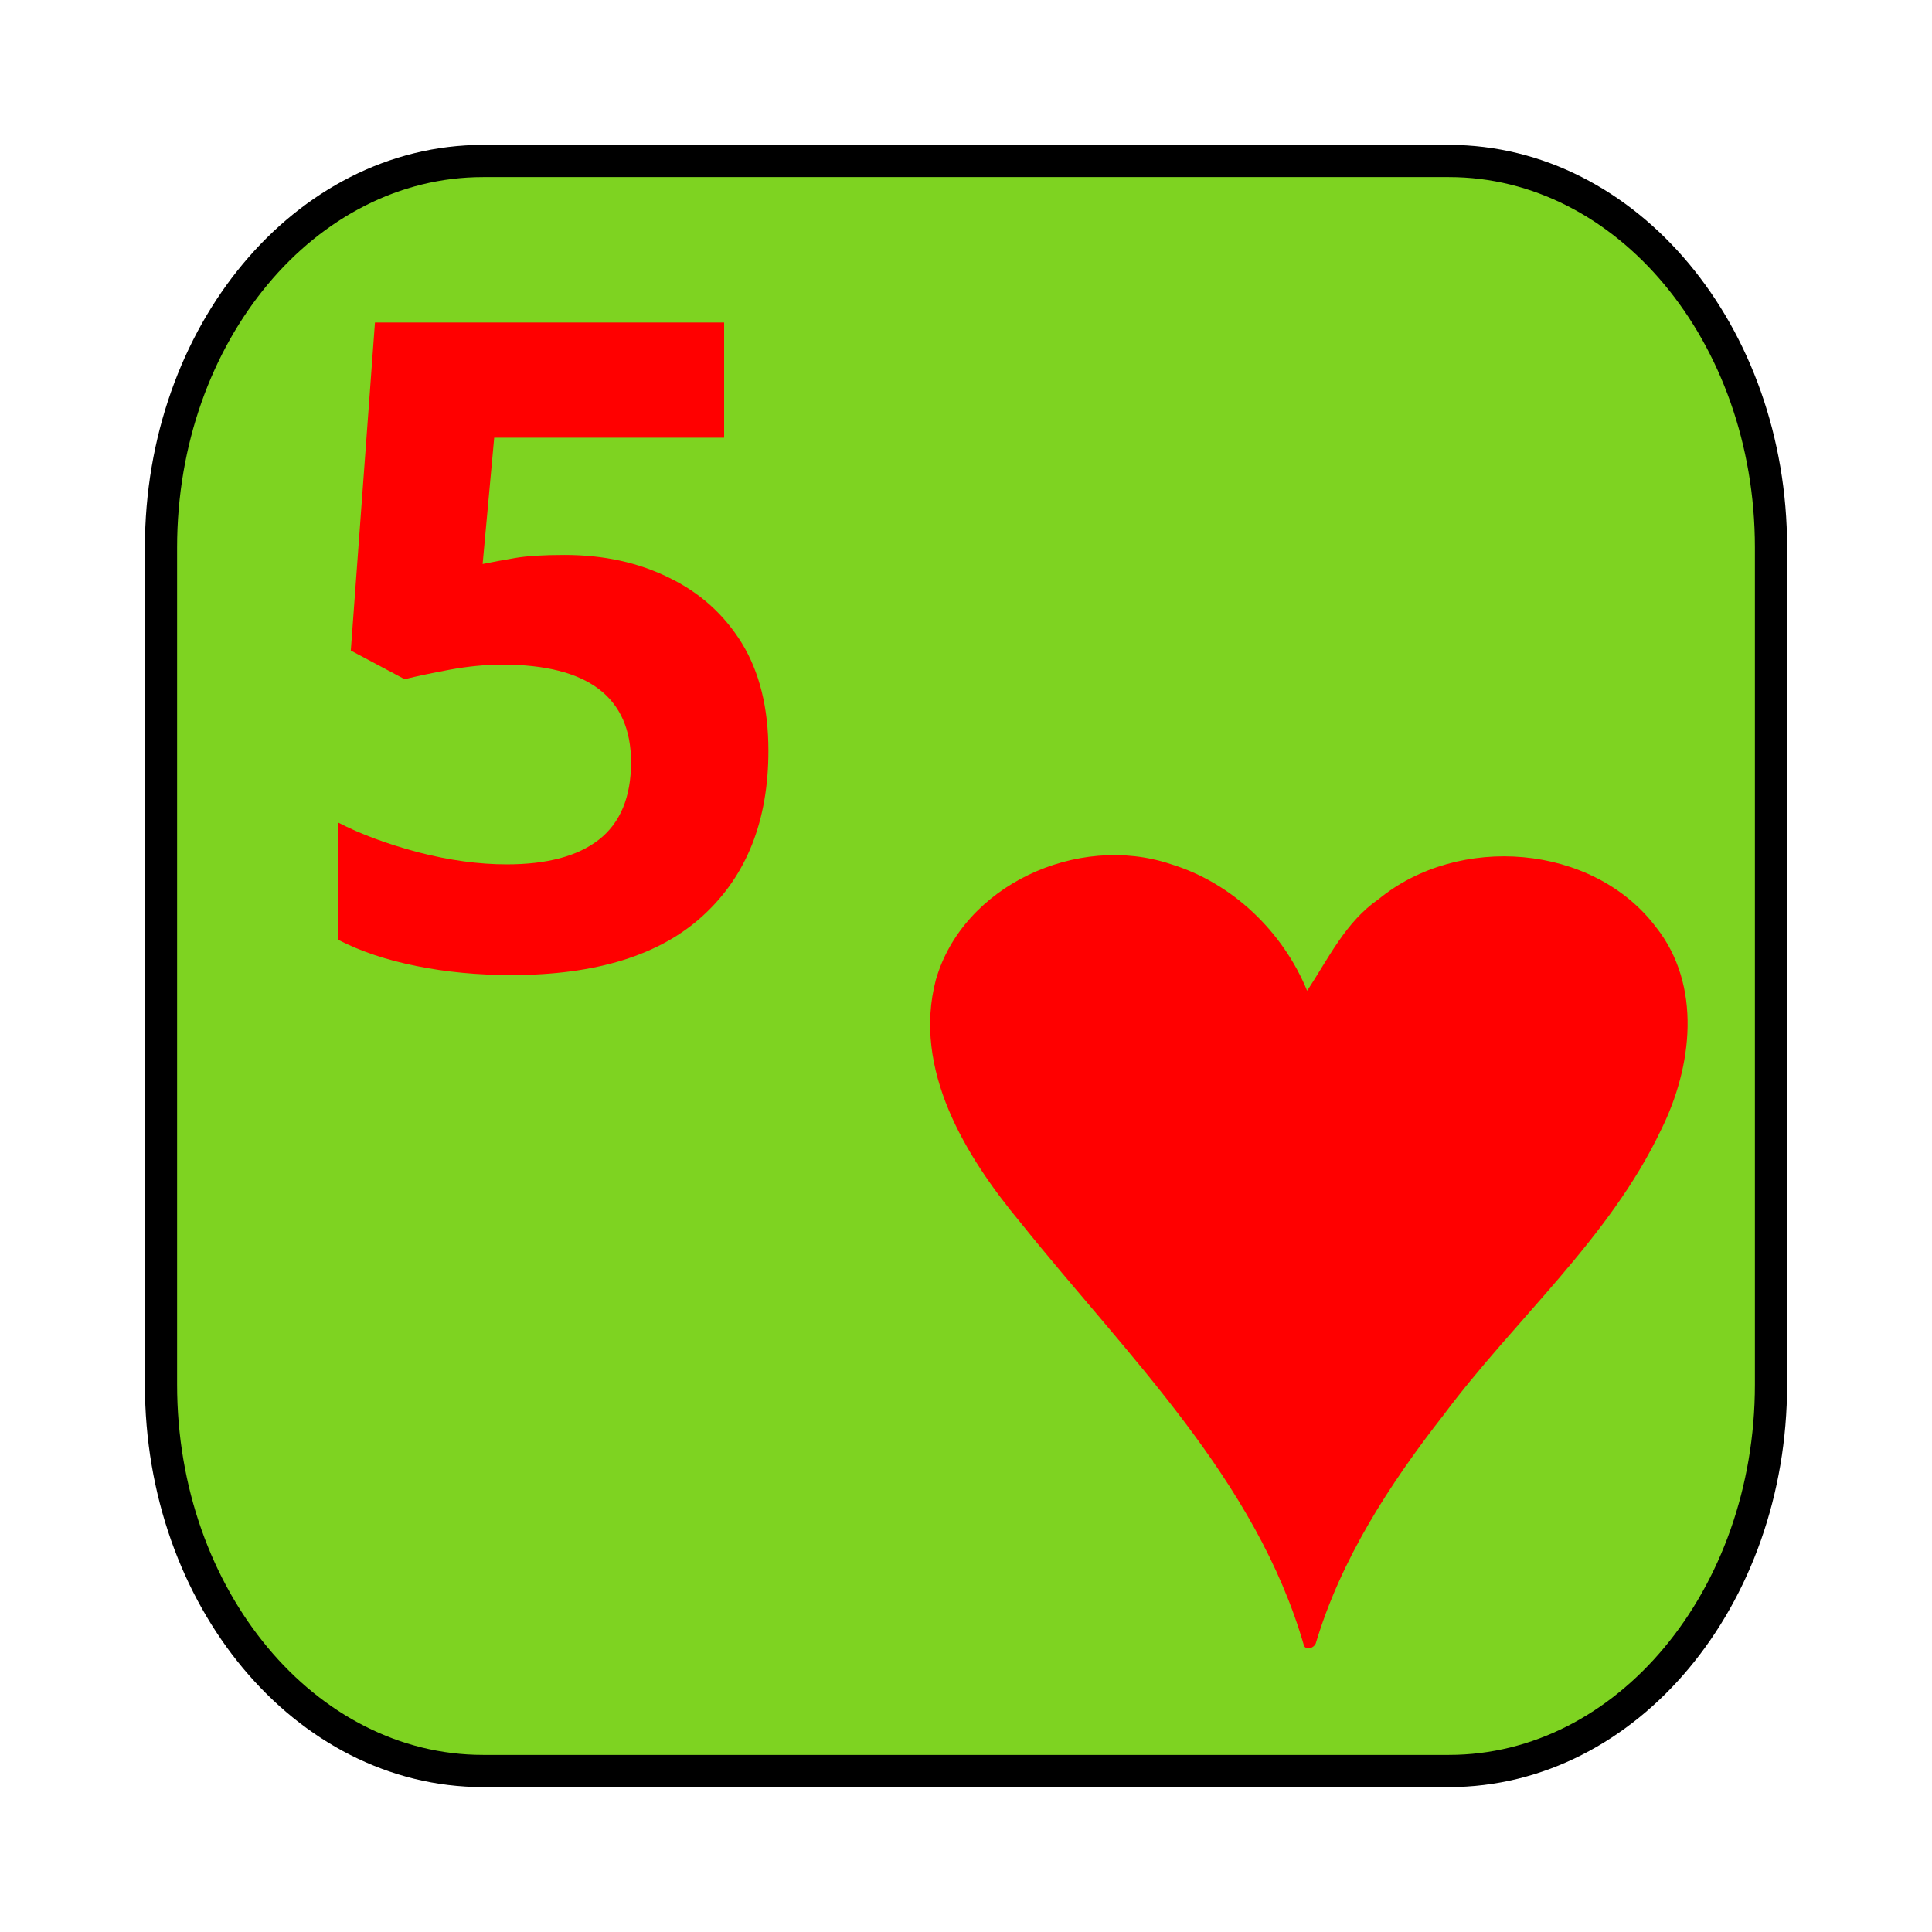
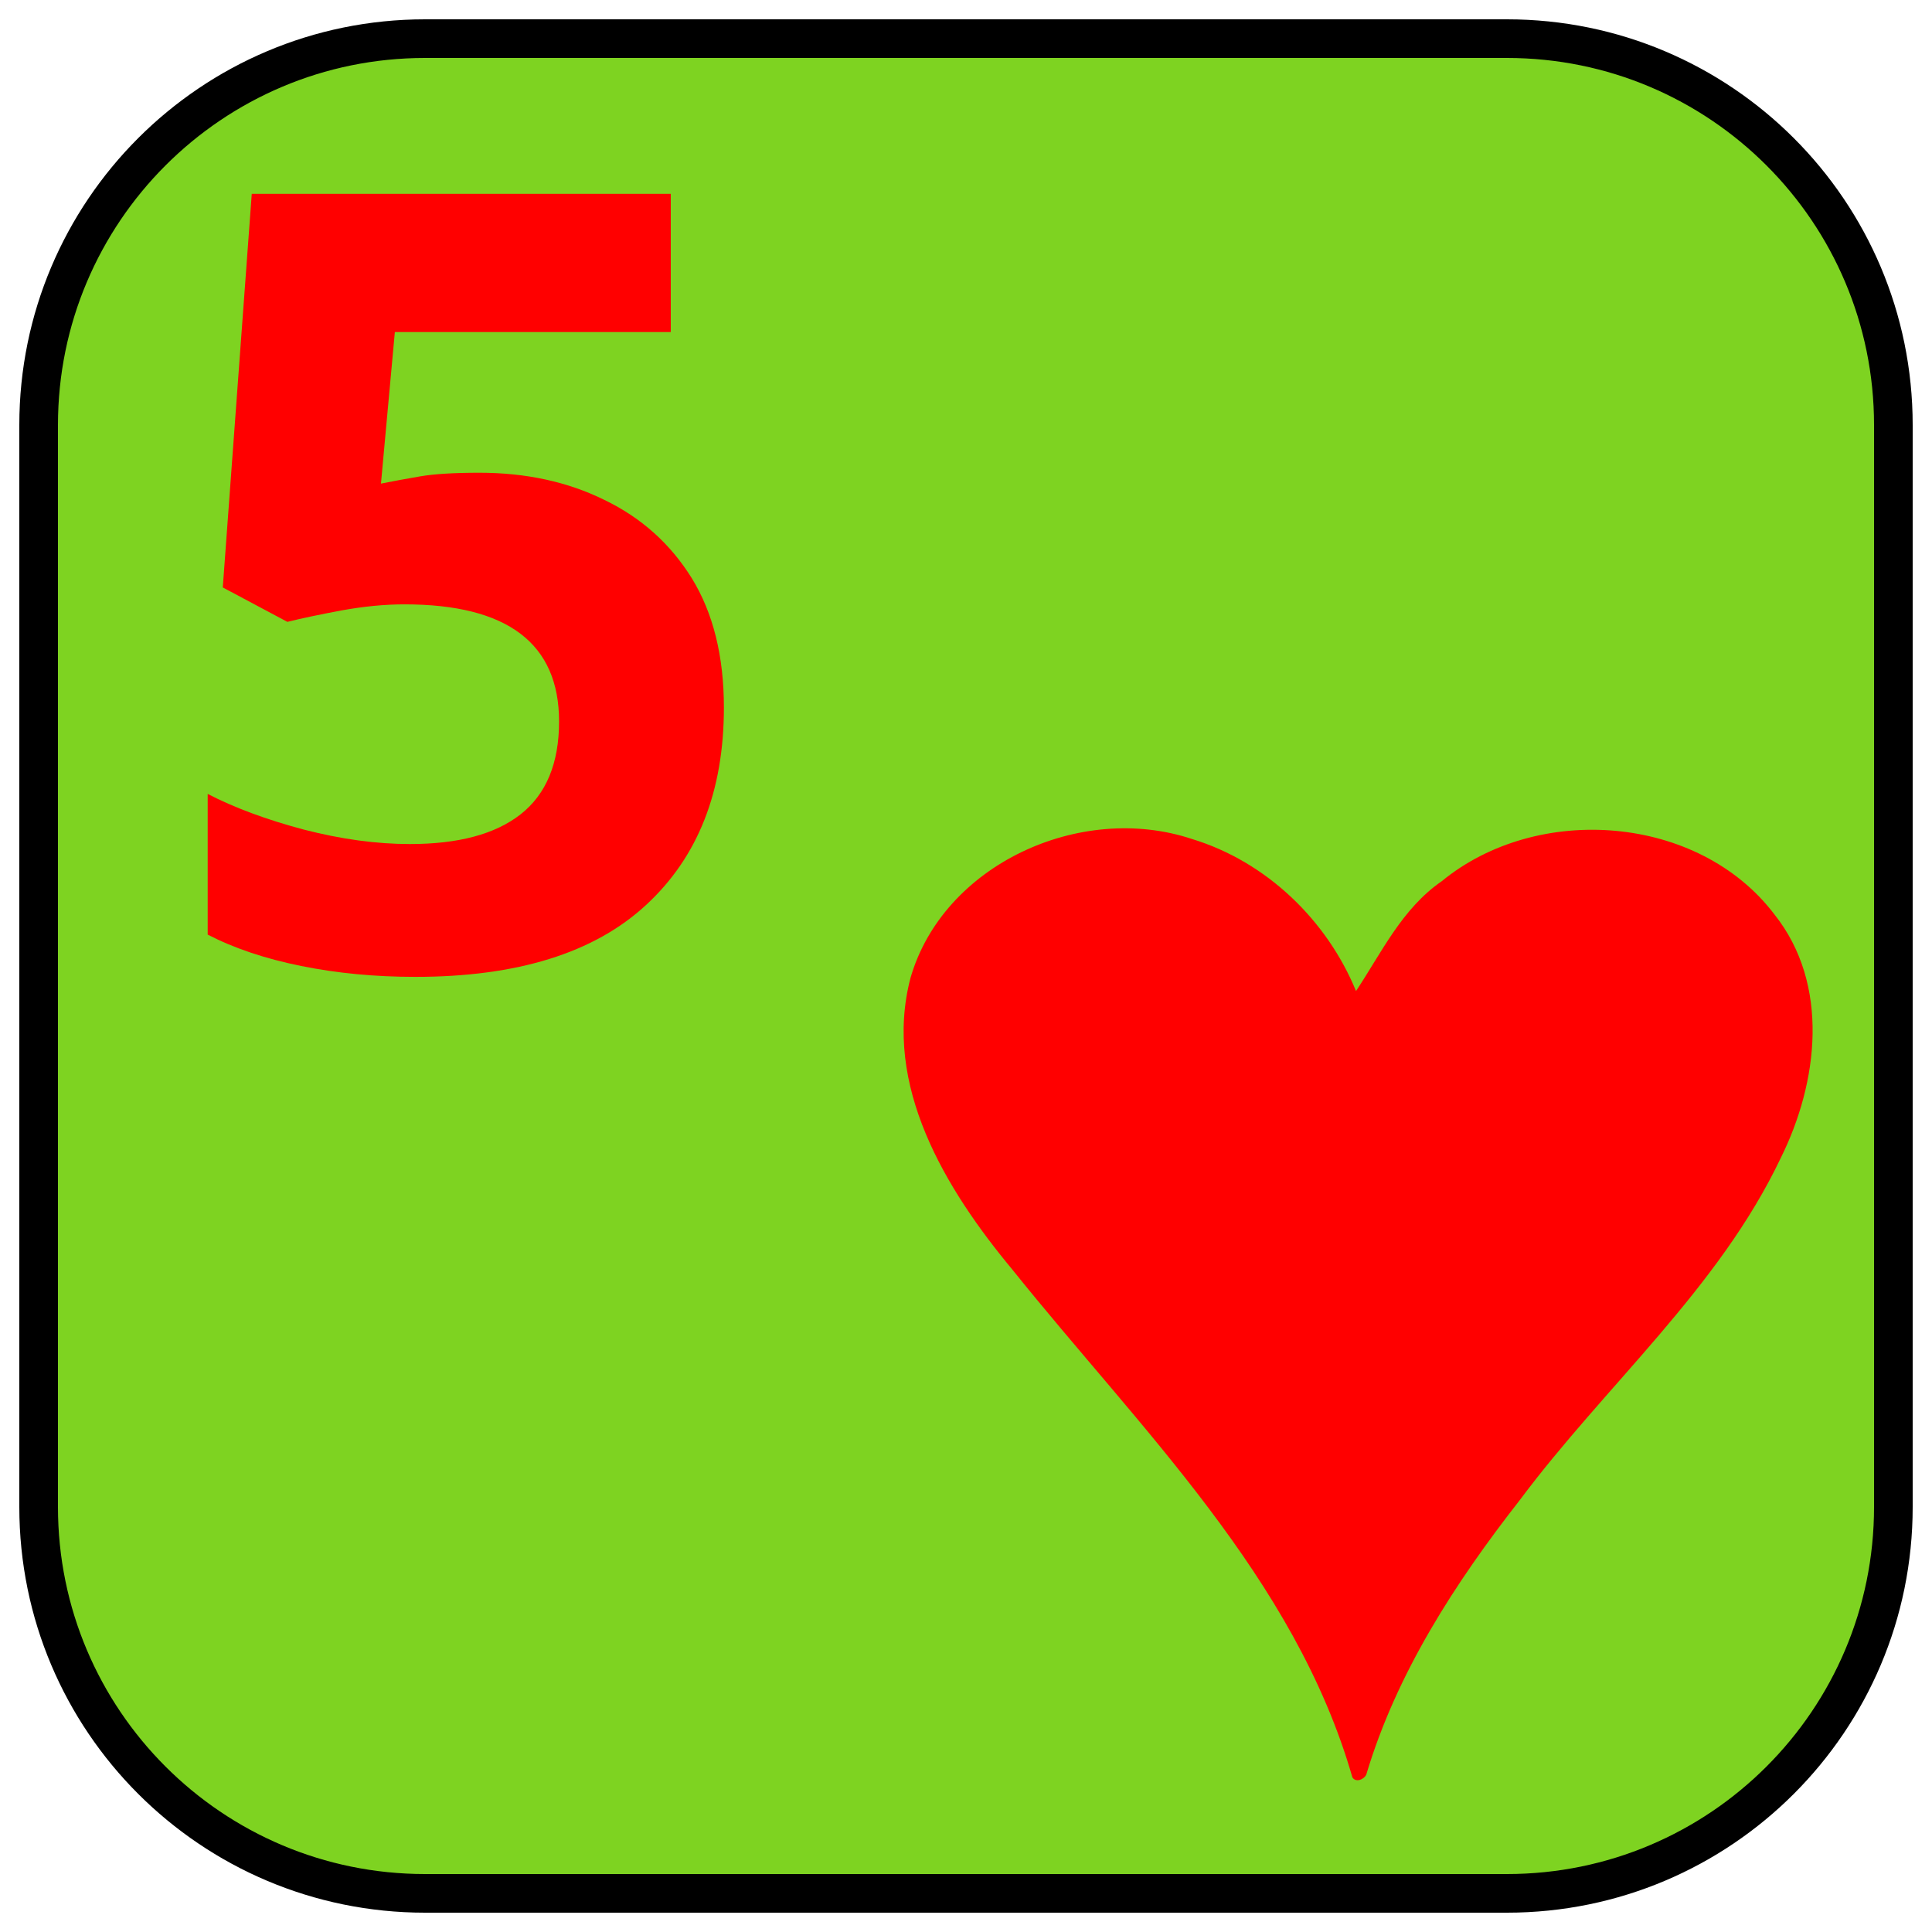
- <svg xmlns="http://www.w3.org/2000/svg" width="60" height="60">
+ <svg xmlns="http://www.w3.org/2000/svg" xmlns:xlink="http://www.w3.org/1999/xlink" width="50" height="50">
+   <defs>
+     <g id="border">
+       <rect x="1" y="1" height="48" width="48" rx="10" ry="10" style="fill:#7ed321;fill-opacity:1;stroke:#000000;stroke-width:1;stroke-linejoin:round;stroke-miterlimit:4;stroke-opacity:1;stroke-dasharray:none" />
+     </g>
+     <g id="heart" transform="scale(0.9)">
+       <path style="fill:#ff0000;fill-opacity:1" d="m 0,0 c -1.65,-5.745 -6.119,-10.039 -9.781,-14.607 -1.919,-2.309 -3.736,-5.298 -2.926,-8.383 0.935,-3.251 4.88,-5.066 8.095,-3.995 2.147,0.652 3.887,2.346 4.716,4.372 0.74,-1.114 1.322,-2.37 2.467,-3.16 2.753,-2.26 7.382,-1.917 9.563,0.954 1.606,2.018 1.263,4.835 0.184,7.005 -1.785,3.758 -5.042,6.537 -7.507,9.842 -1.866,2.386 -3.543,4.982 -4.411,7.887 -0.06,0.138 -0.296,0.245 -0.399,0.085 z" />
+     </g>
+   </defs>
  <g id="5h">
-     <rect y="5" x="5" height="50" width="50" rx="10" ry="12" style="fill:#7ed321;fill-opacity:1;stroke:#000000;stroke-width:1;stroke-linejoin:round;stroke-miterlimit:4;stroke-opacity:1;stroke-dasharray:none" />
-     <text transform="translate(-5.5,0.0)" y="30" x="14.63" style="font-size:28px;font-style:normal;font-variant:normal;font-weight:bold;font-stretch:normal;text-align:start;line-height:125%;letter-spacing:0px;word-spacing:0px;writing-mode:lr-tb;text-anchor:start;fill:#ff0000;fill-opacity:1;stroke:none;font-family:Verdana;-inkscape-font-specification:Verdana Bold">
+     <use xlink:href="#border" />
+     <text x="4" y="25" style="font-size:28px;font-style:normal;font-variant:normal;font-weight:bold;font-stretch:normal;text-align:start;line-height:125%;letter-spacing:0px;word-spacing:0px;writing-mode:lr-tb;text-anchor:start;fill:#ff0000;fill-opacity:1;stroke:none;font-family:Verdana;-inkscape-font-specification:Verdana Bold">
      <tspan>5</tspan>
    </text>
-     <path transform="scale(0.9) translate(20.0,-4.0)" d="m 25.0,60.8 c -1.65,-5.745 -6.119,-10.039 -9.781,-14.607 -1.919,-2.309 -3.736,-5.298 -2.926,-8.383 0.935,-3.251 4.88,-5.066 8.095,-3.995 2.147,0.652 3.887,2.346 4.716,4.372 0.74,-1.114 1.322,-2.37 2.467,-3.16 2.753,-2.26 7.382,-1.917 9.563,0.954 1.606,2.018 1.263,4.835 0.184,7.005 -1.785,3.758 -5.042,6.537 -7.507,9.842 -1.866,2.386 -3.543,4.982 -4.411,7.887 -0.06,0.138 -0.296,0.245 -0.399,0.085 z" style="fill:#ff0000;fill-opacity:1" />
+     <use x="35" y="46" xlink:href="#heart" />
  </g>
</svg>
